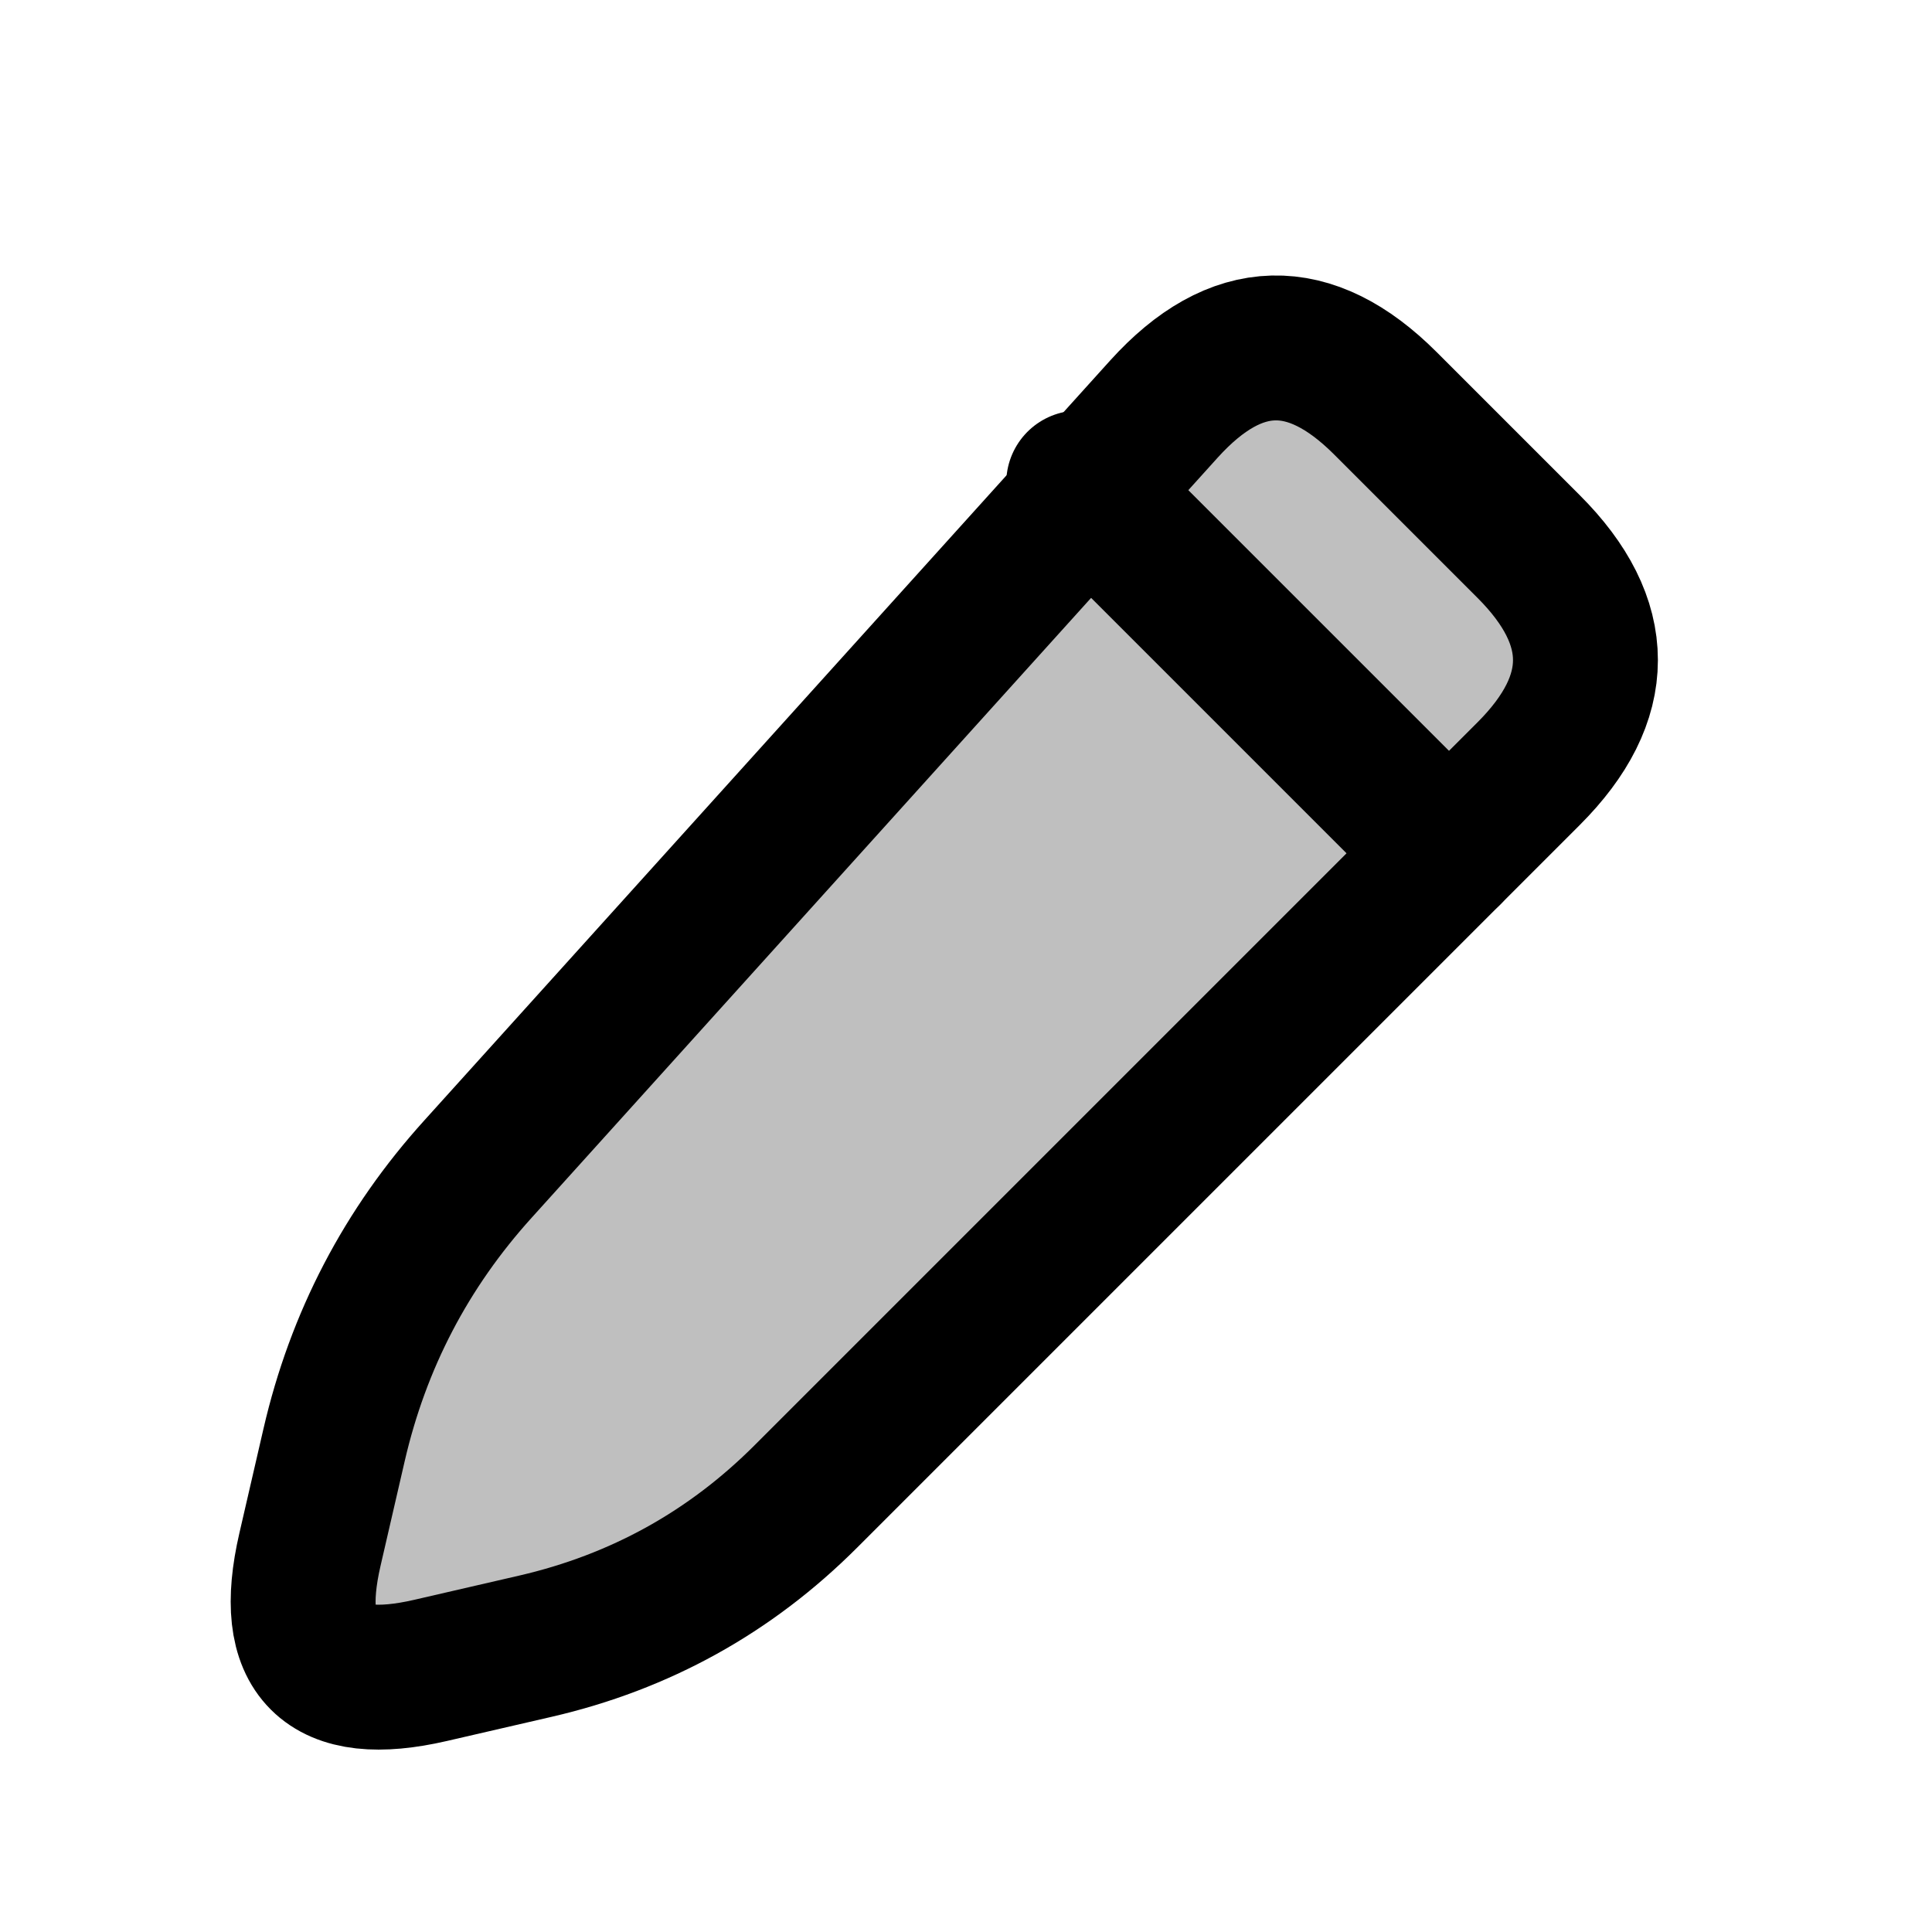
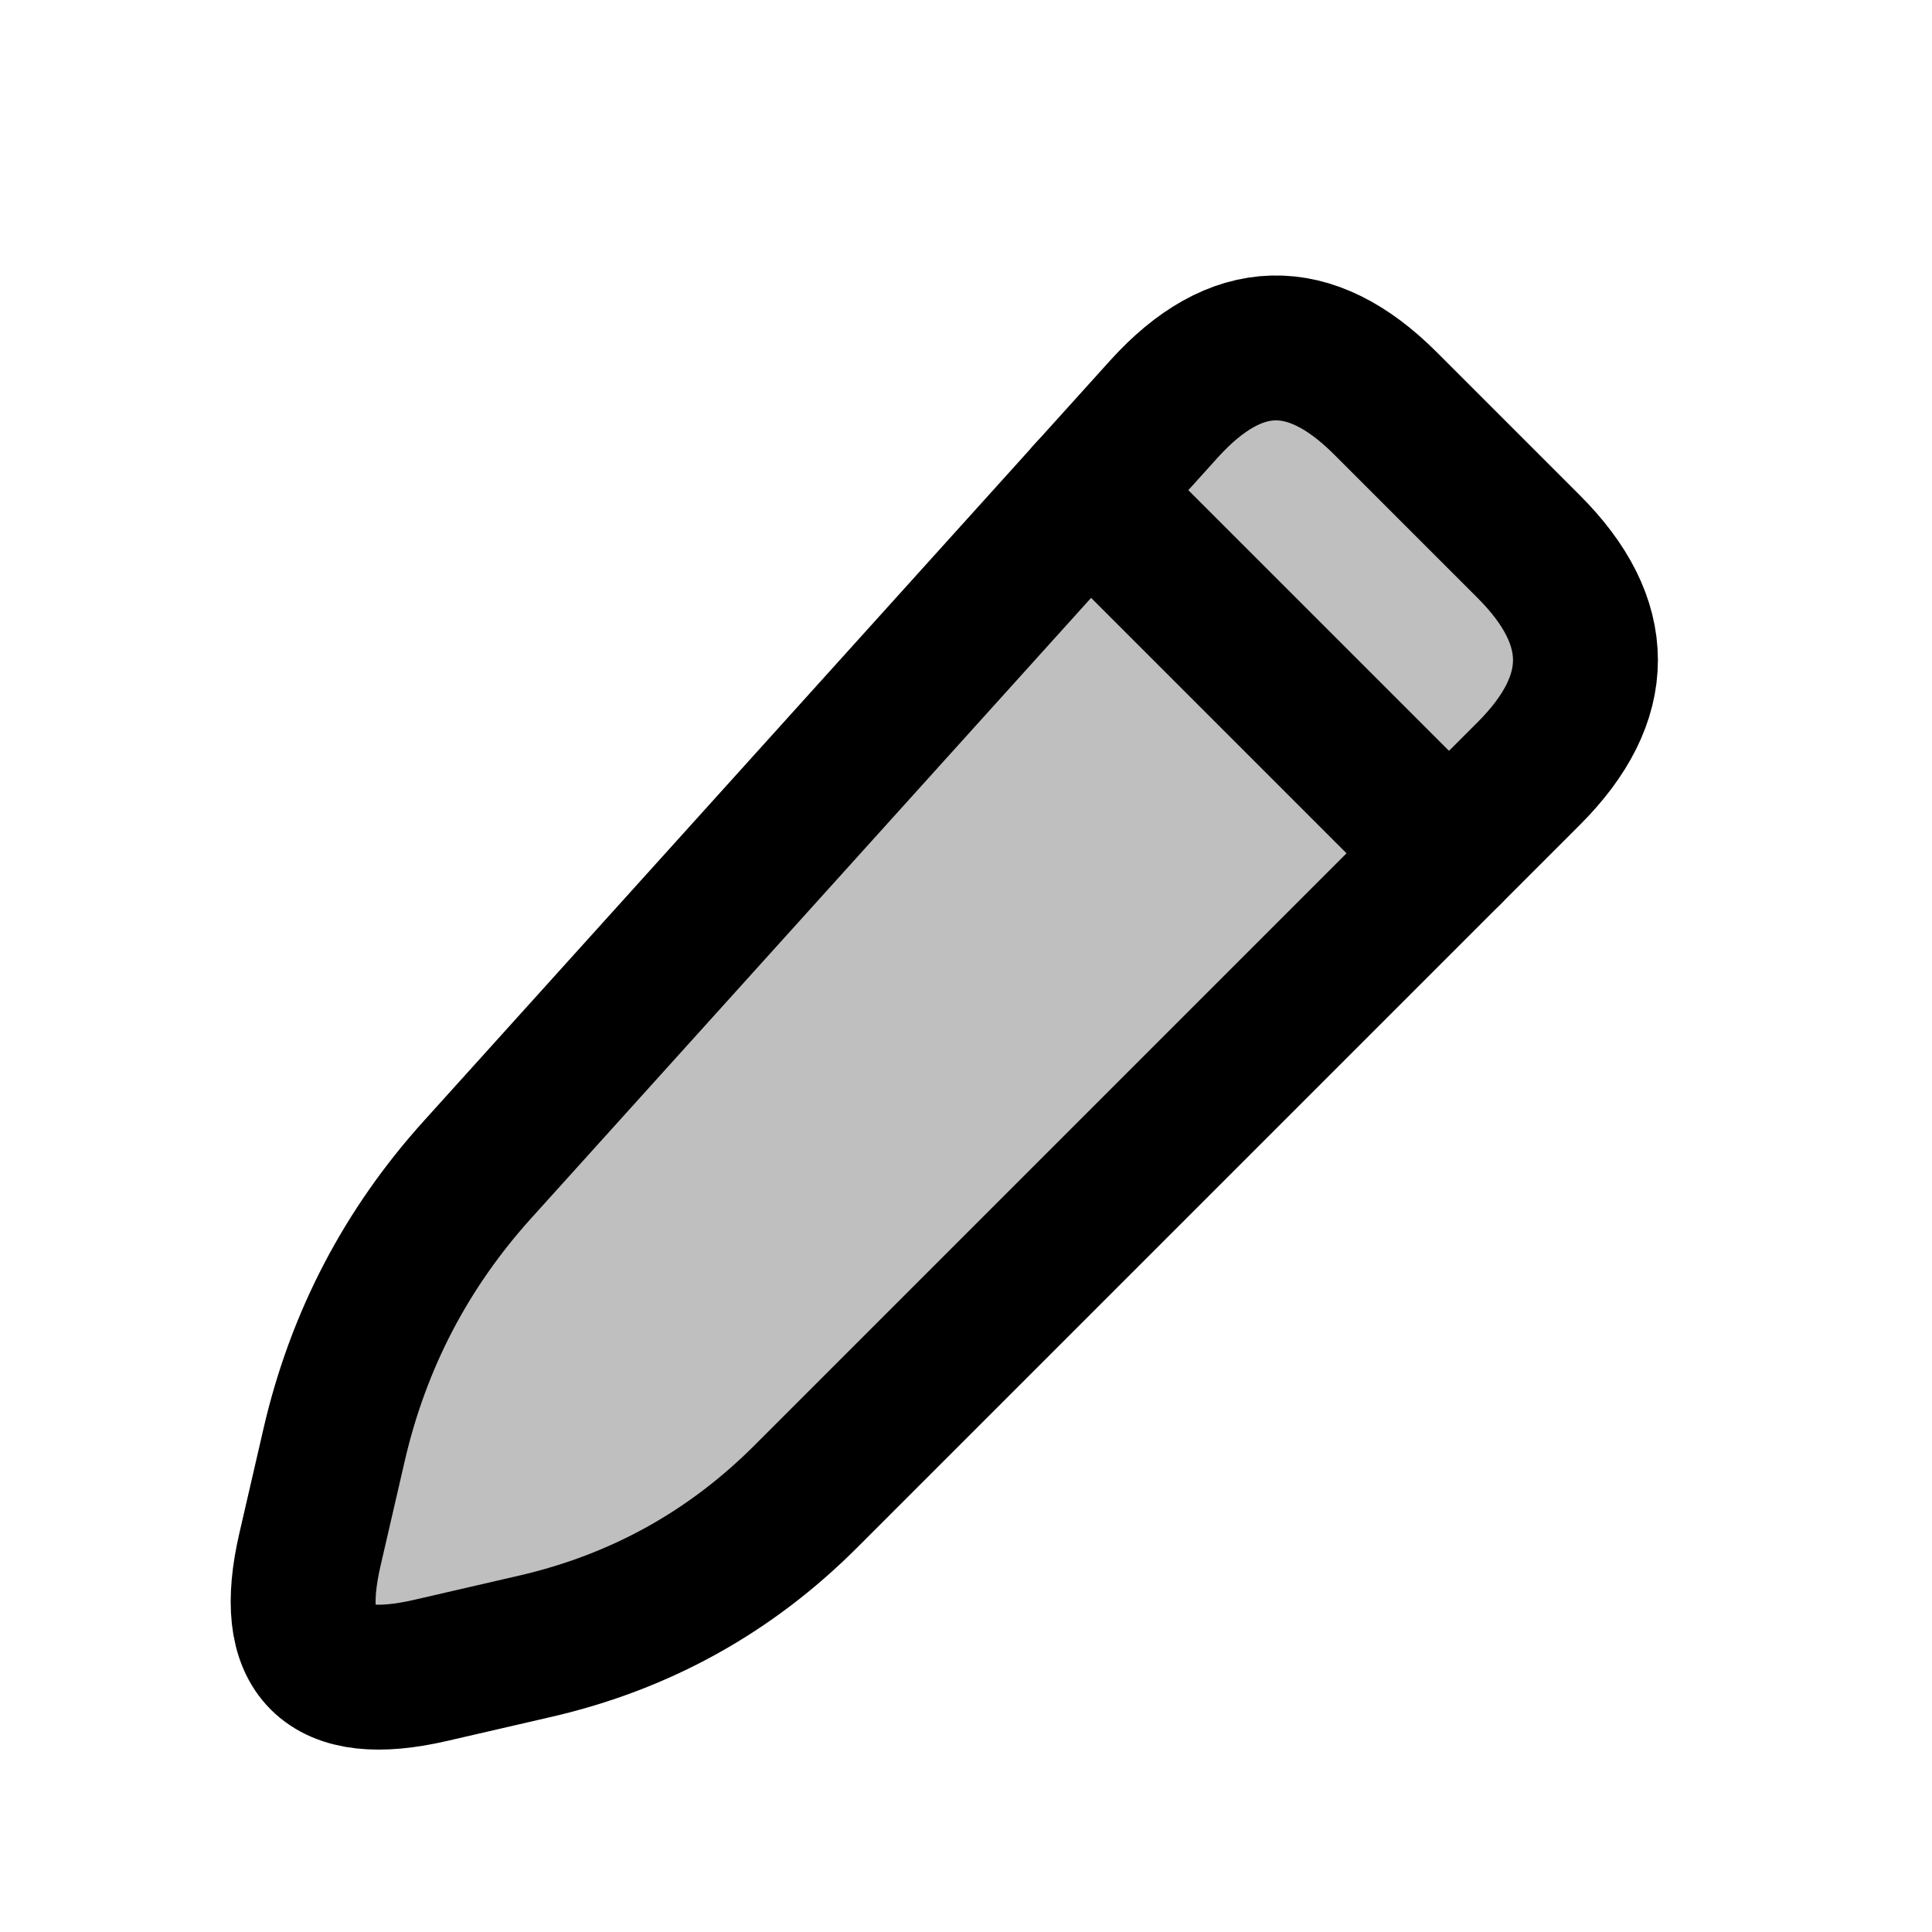
<svg xmlns="http://www.w3.org/2000/svg" viewBox="0 0 24 24" width="20" height="20">
  <path class="secondary" fill-rule="evenodd" fill="currentColor" fill-opacity="0.25" d="M14.46 5.08 Q15.8 3.6 17.21 5.01 L18.99 6.79 Q20.4 8.2 18.99 9.61 L10.01 18.59 Q8.6 20 6.65 20.45 L5.35 20.75 Q3.4 21.2 3.85 19.25 L4.15 17.95 Q4.6 16 5.94 14.52 Z" />
  <g class="primary" fill="none" stroke="currentColor" stroke-width="1.8" stroke-linecap="round" stroke-linejoin="round">
    <path d="M14.46 5.08 Q15.8 3.6 17.21 5.01 L18.99 6.79 Q20.4 8.2 18.99 9.61 L10.01 18.59 Q8.6 20 6.65 20.45 L5.35 20.75 Q3.4 21.2 3.85 19.25 L4.15 17.95 Q4.6 16 5.94 14.52 Z" />
-     <path d="M13.4 6 L 18 10.6" />
+     <path d="M13.52 6.12 L 18 10.6" />
  </g>
</svg>
